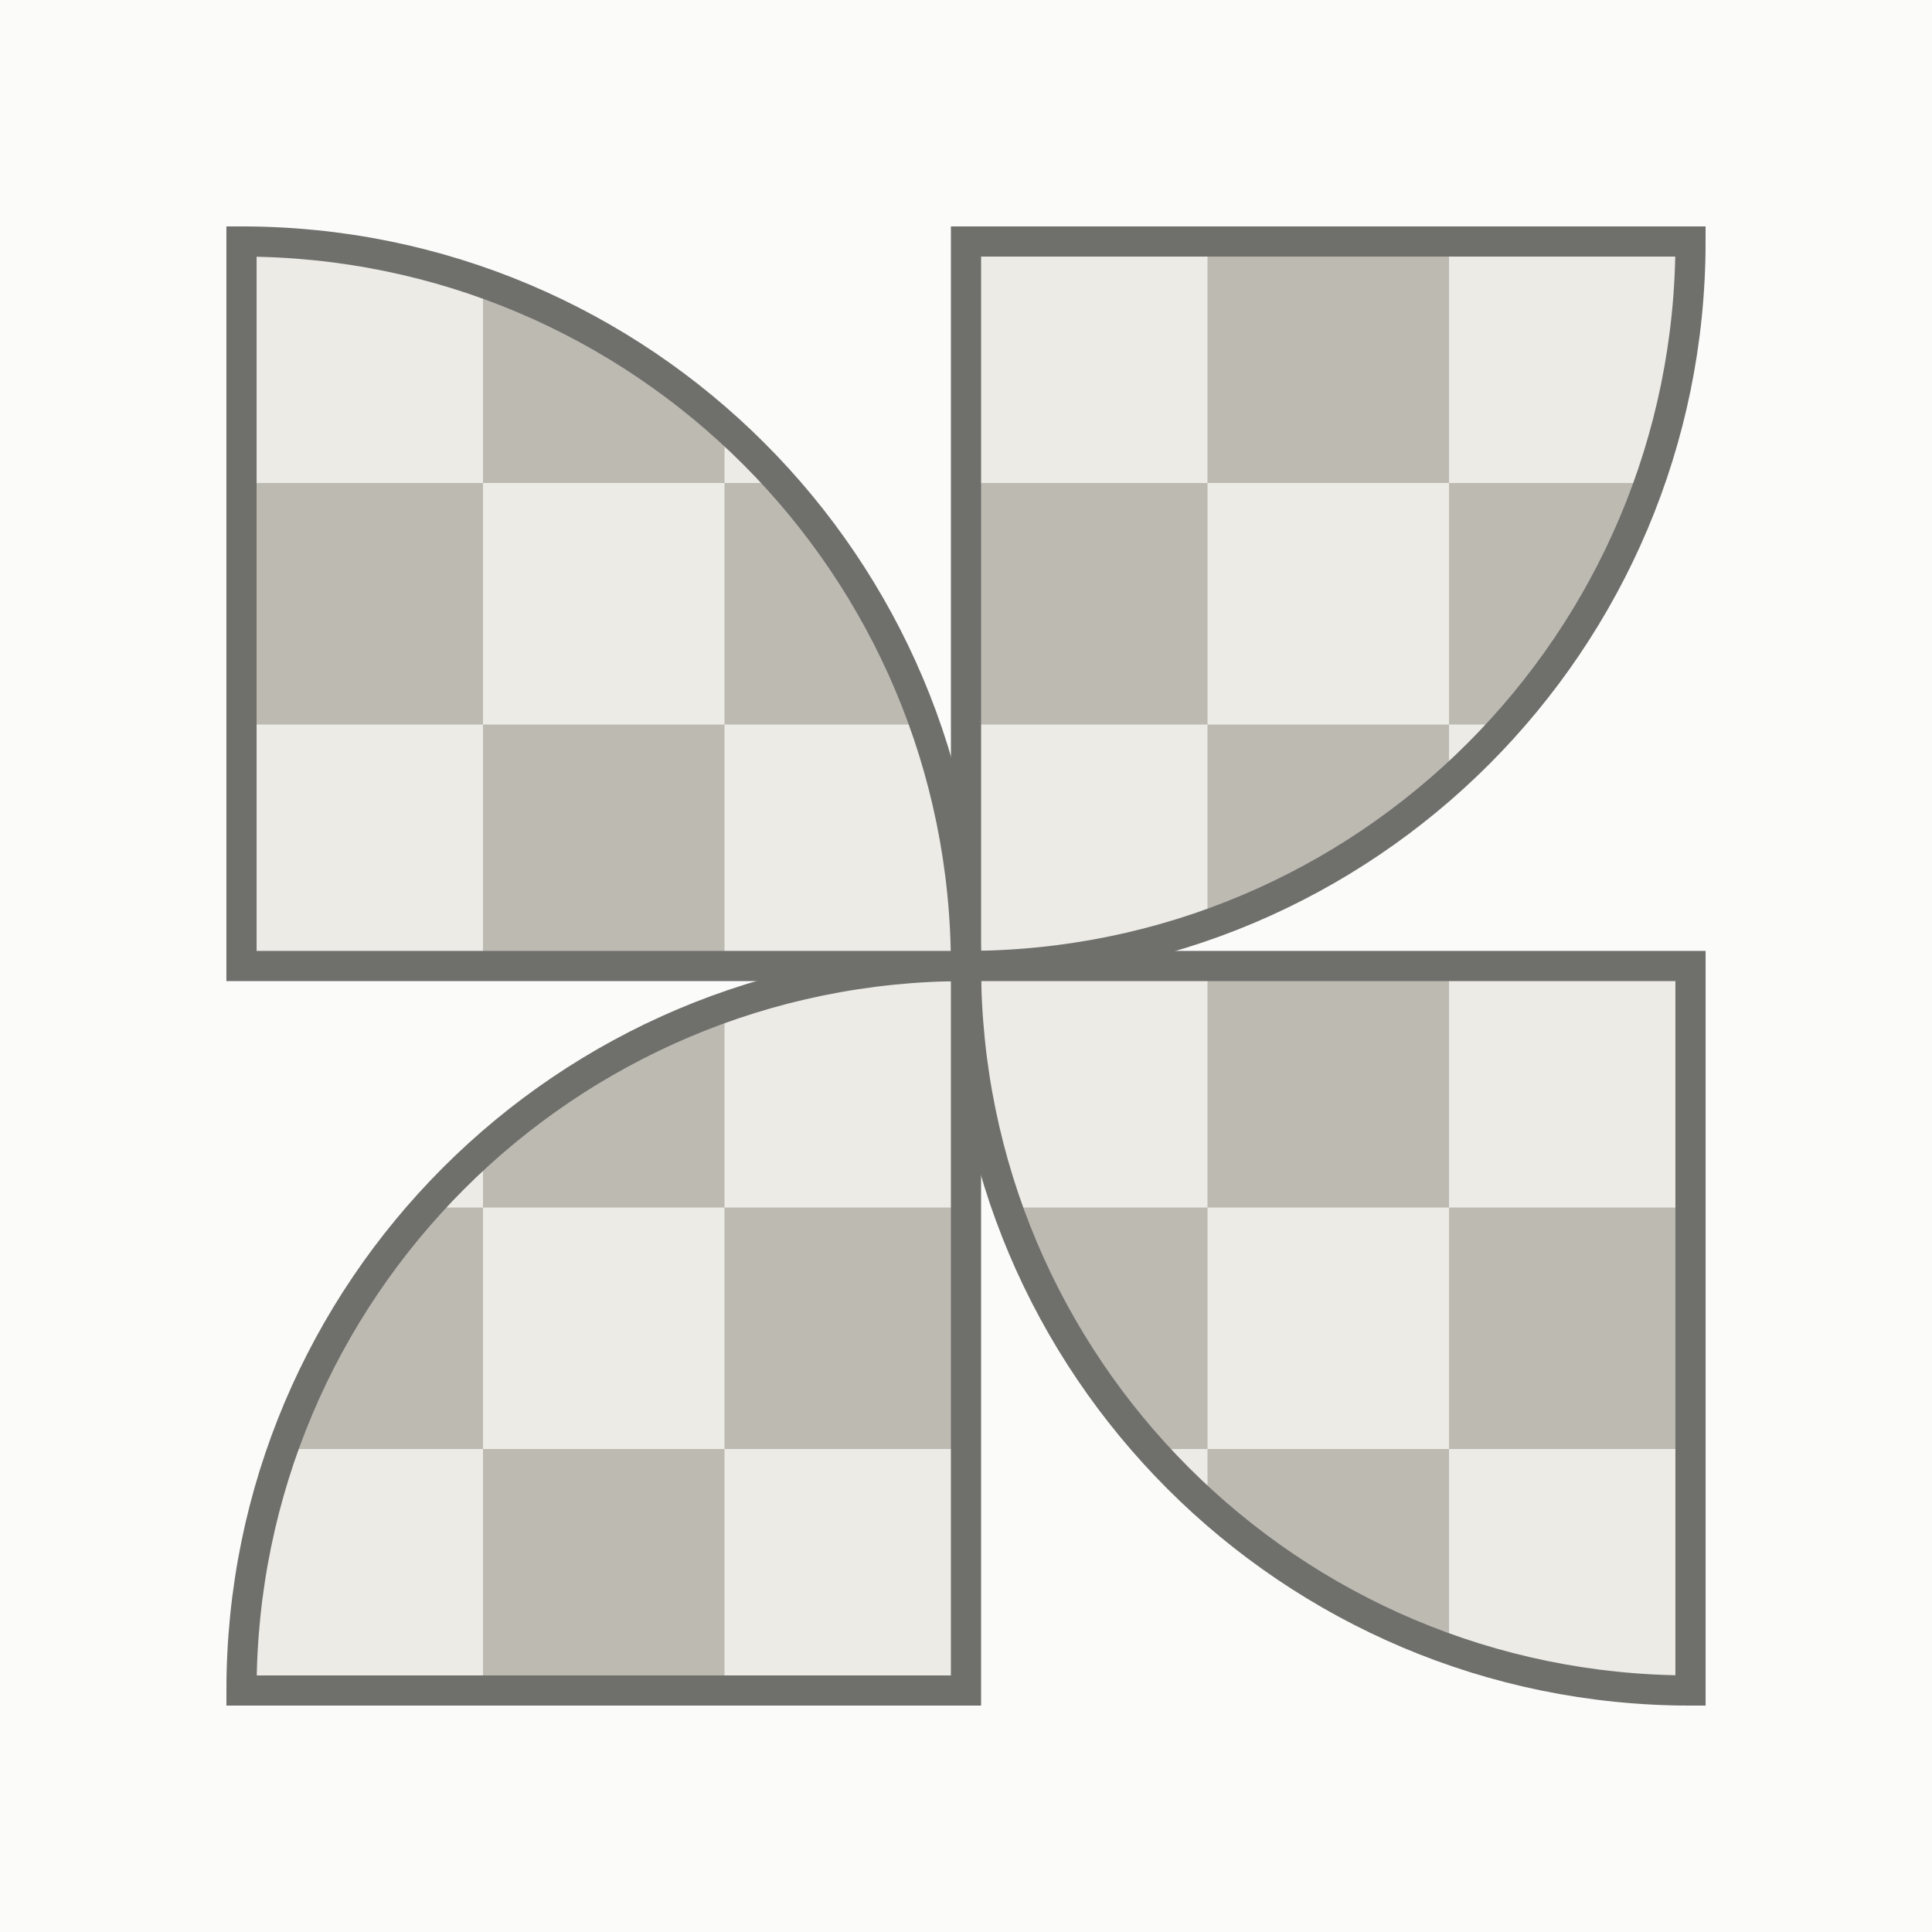
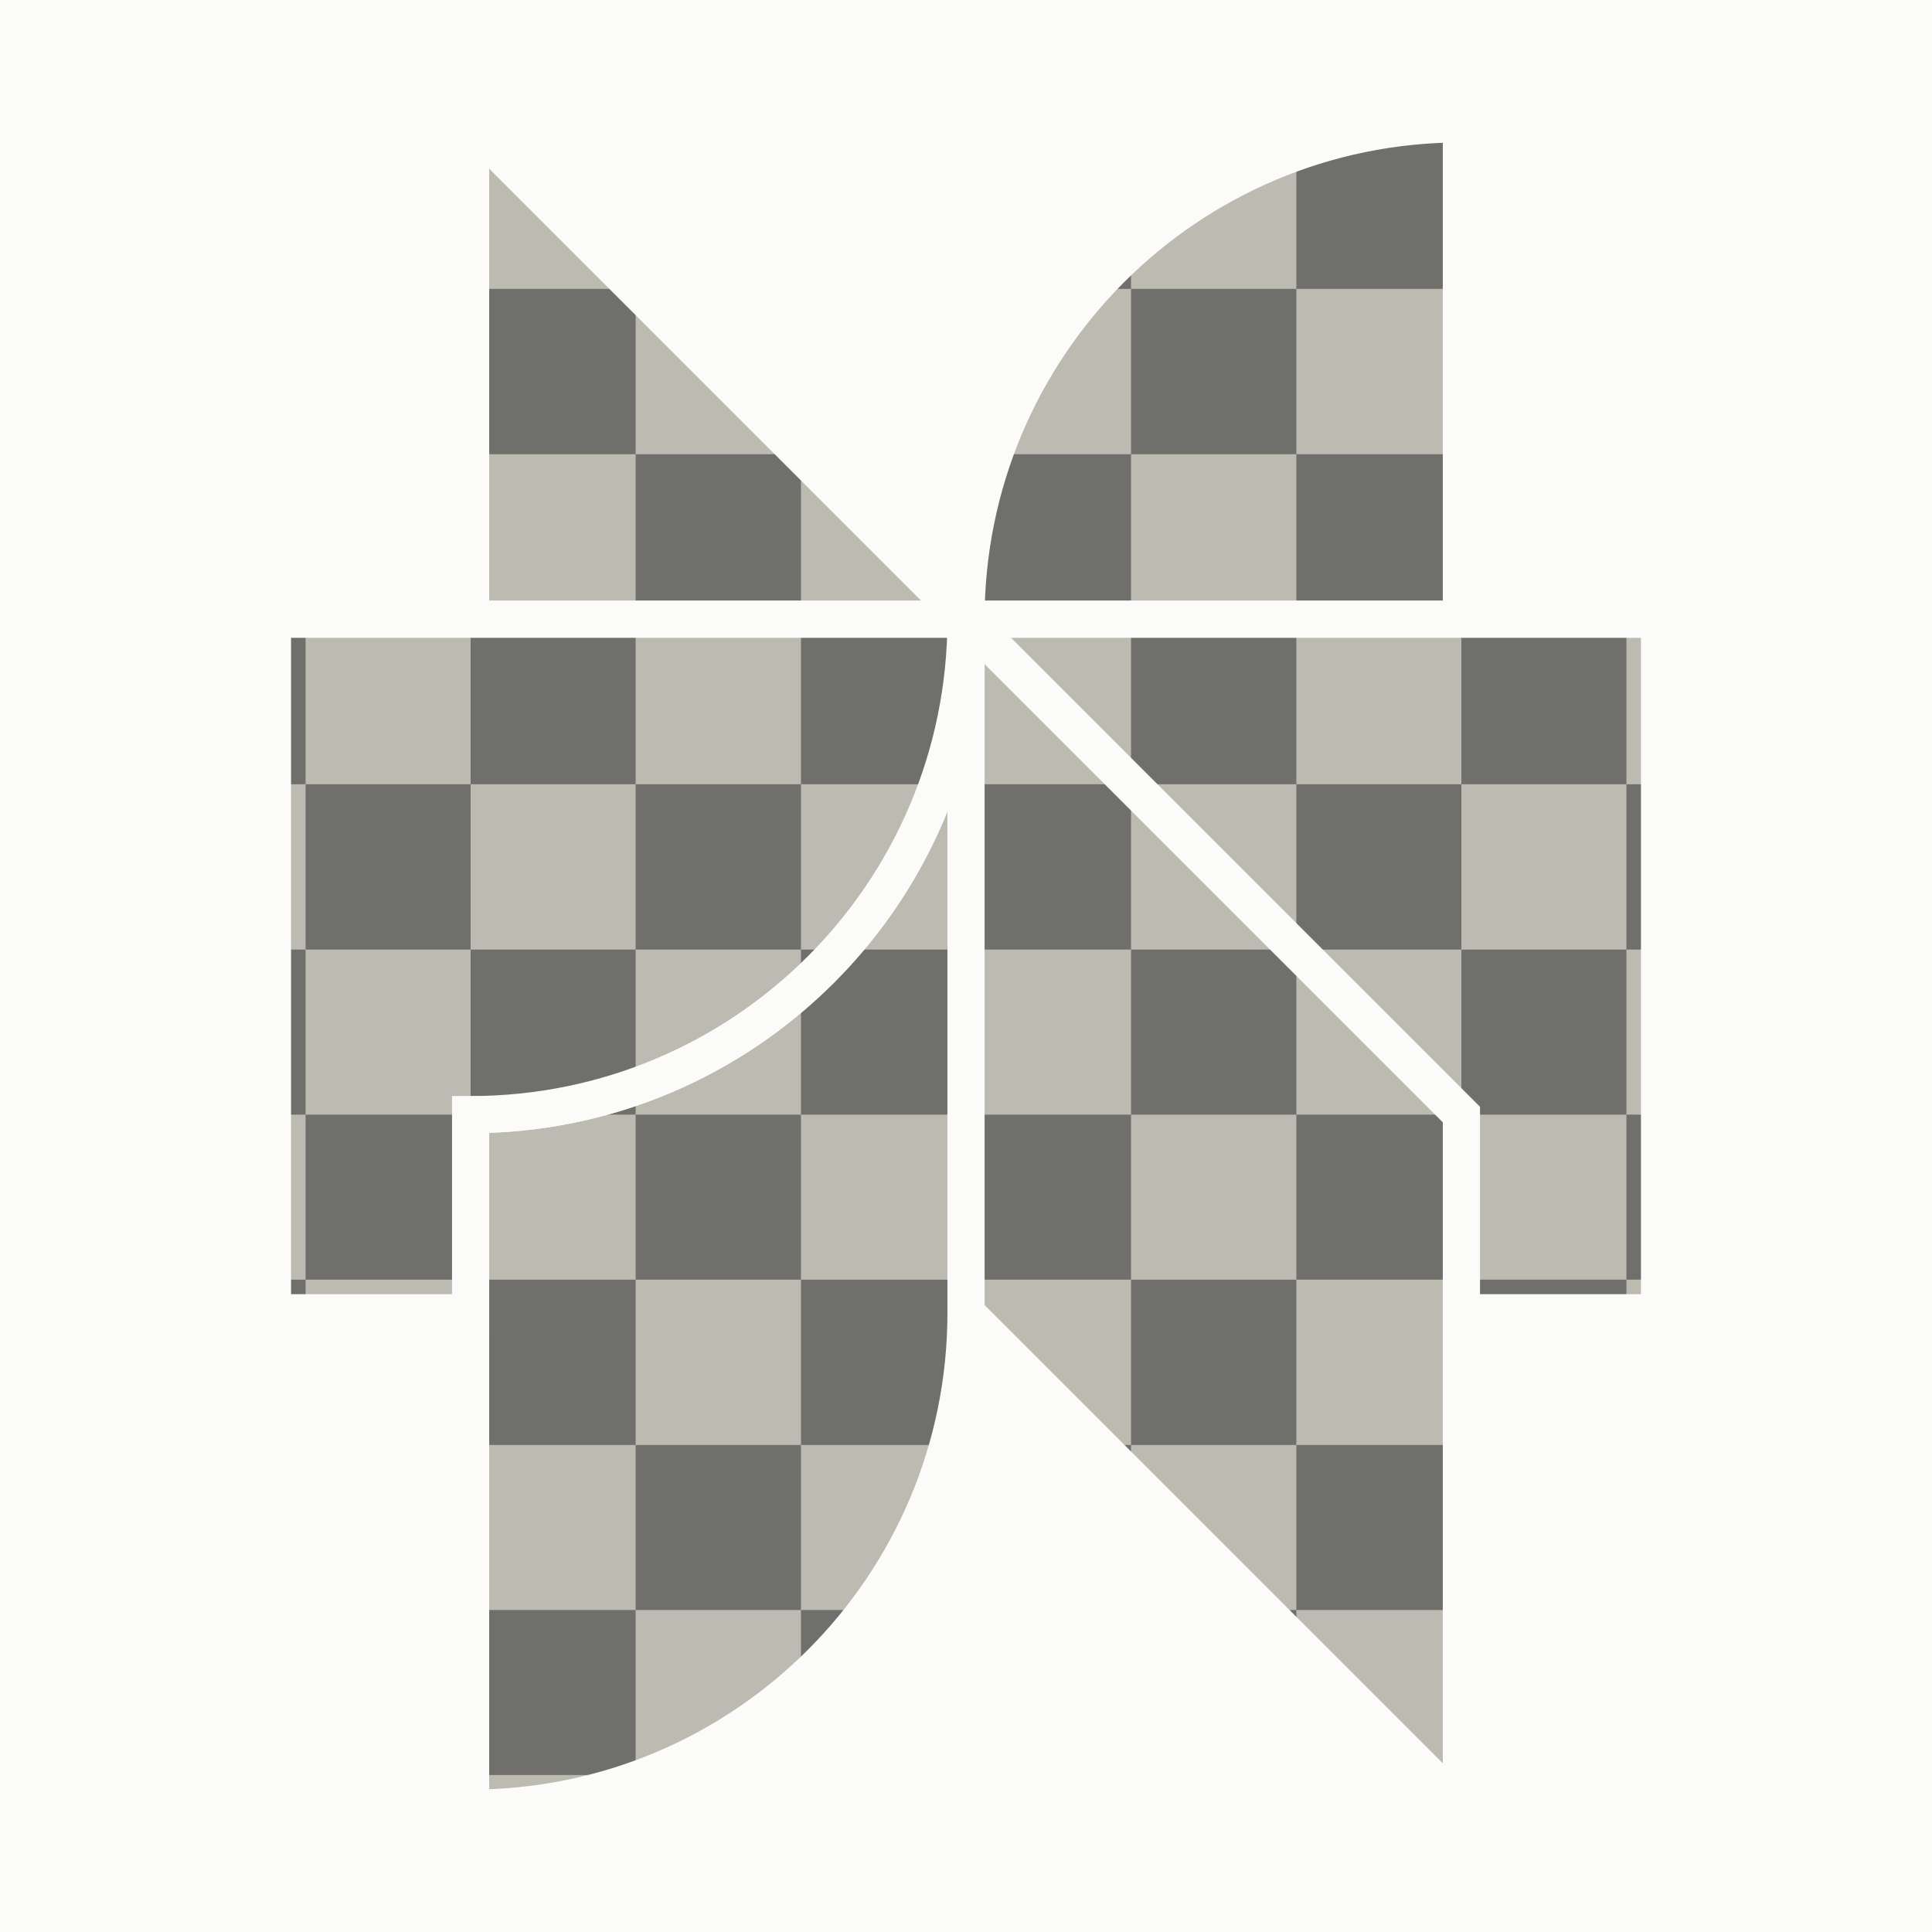
- <svg xmlns="http://www.w3.org/2000/svg" class="icon" viewBox="-32 -32 64 64" aria-hidden="true">
+ <svg xmlns="http://www.w3.org/2000/svg" class="icon" viewBox="-31.2 -31.2 62.4 62.4" aria-hidden="true">
  <rect x="-1000" y="-1000" width="2000" height="2000" fill="#fbfbfa" />
-   <path d="M0 0V-24H24A24 24 0 0 1 0 0Z" fill="#ecebe6" />
-   <path d="M8 -24L16 -24L16 -16L8 -16ZM0 -16L8 -16L8 -8L0 -8ZM16 -16L22.63 -16A24 24 0 0 1 17.89 -8L16 -8ZM8 -8L16 -8L16 -6.11A24 24 0 0 1 8 -1.37Z" fill="#bdbab2" />
-   <path d="M0 0V-24H24A24 24 0 0 1 0 0Z" fill="none" stroke="#6f6f6c" stroke-width="1" vector-effect="non-scaling-stroke" />
-   <g transform="rotate(90)">
-     <path d="M0 0V-24H24A24 24 0 0 1 0 0Z" fill="#ecebe6" />
-     <path d="M8 -24L16 -24L16 -16L8 -16ZM0 -16L8 -16L8 -8L0 -8ZM16 -16L22.63 -16A24 24 0 0 1 17.89 -8L16 -8ZM8 -8L16 -8L16 -6.11A24 24 0 0 1 8 -1.37Z" fill="#bdbab2" />
-     <path d="M0 0V-24H24A24 24 0 0 1 0 0Z" fill="none" stroke="#6f6f6c" stroke-width="1" vector-effect="non-scaling-stroke" />
-   </g>
-   <g transform="rotate(180)">
-     <path d="M0 0V-24H24A24 24 0 0 1 0 0Z" fill="#ecebe6" />
-     <path d="M8 -24L16 -24L16 -16L8 -16ZM0 -16L8 -16L8 -8L0 -8ZM16 -16L22.63 -16A24 24 0 0 1 17.89 -8L16 -8ZM8 -8L16 -8L16 -6.11A24 24 0 0 1 8 -1.37Z" fill="#bdbab2" />
-     <path d="M0 0V-24H24A24 24 0 0 1 0 0Z" fill="none" stroke="#6f6f6c" stroke-width="1" vector-effect="non-scaling-stroke" />
-   </g>
-   <g transform="rotate(270)">
-     <path d="M0 0V-24H24A24 24 0 0 1 0 0Z" fill="#ecebe6" />
-     <path d="M8 -24L16 -24L16 -16L8 -16ZM0 -16L8 -16L8 -8L0 -8ZM16 -16L22.63 -16A24 24 0 0 1 17.89 -8L16 -8ZM8 -8L16 -8L16 -6.11A24 24 0 0 1 8 -1.37Z" fill="#bdbab2" />
-     <path d="M0 0V-24H24A24 24 0 0 1 0 0Z" fill="none" stroke="#6f6f6c" stroke-width="1" vector-effect="non-scaling-stroke" />
-   </g>
+   <path d="M-16 -27.2L-16 -11.2L0 -11.2Z" fill="#bdbab2" />
+   <path d="M-16 -21.87L-10.67 -21.87L-10.67 -21.87L-10.67 -16.53L-16 -16.53ZM-10.67 -16.53L-5.33 -16.53L-5.33 -11.2L-10.67 -11.2Z" fill="#6f6f6c" fill-rule="evenodd" />
+   <path d="M-16 -27.2L-16 -11.2L0 -11.2Z" fill="none" stroke="#fbfbfa" stroke-width="1.2" />
+   <path d="M0 -11.2A16 16 0 0 1 16 -27.2L16 -11.2Z" fill="#bdbab2" />
+   <path d="M5.33 -23.13L5.33 -21.87L4.07 -21.87A16 16 0 0 1 5.33 -23.13ZM16 -27.2L16 -21.87L10.67 -21.87L10.67 -26.28A16 16 0 0 1 16 -27.2ZM5.33 -21.87L10.67 -21.87L10.67 -16.53L5.33 -16.53ZM0.92 -16.53L5.33 -16.53L5.33 -11.2L0 -11.2A16 16 0 0 1 0.92 -16.53ZM10.67 -16.53L16 -16.53L16 -11.2L10.67 -11.2Z" fill="#6f6f6c" fill-rule="evenodd" />
+   <path d="M0 -11.2A16 16 0 0 1 16 -27.2L16 -11.2Z" fill="none" stroke="#fbfbfa" stroke-width="1.2" />
+   <path d="M0 -11.2L22.4 -11.2L22.4 11.2L16 11.2L16 4.8Z" fill="#bdbab2" />
+   <path d="M5.33 -11.2L10.67 -11.2L10.67 -5.87L5.33 -5.87ZM16 -11.2L21.33 -11.2L21.33 -5.87L16 -5.87ZM10.67 -5.87L16 -5.87L16 -0.53L10.67 -0.53ZM21.33 -5.87L22.4 -5.87L22.4 -0.53L21.33 -0.53ZM16 -0.53L21.33 -0.53L21.33 4.8L16 4.8ZM21.33 4.8L22.4 4.8L22.4 10.13L21.33 10.13ZM16 10.13L21.33 10.13L21.33 11.2L16 11.2Z" fill="#6f6f6c" fill-rule="evenodd" />
+   <path d="M0 -11.2L22.4 -11.2L22.4 11.2L16 11.2L16 4.8Z" fill="none" stroke="#fbfbfa" stroke-width="1.2" />
+   <path d="M0 -11.2L16 4.8L16 27.2L0 11.2Z" fill="#bdbab2" />
+   <path d="M0 -5.87L5.33 -5.87L5.33 -0.53L0 -0.53ZM5.33 -0.53L10.67 -0.53L10.67 4.8L5.33 4.8ZM0 4.8L5.33 4.8L5.33 10.13L0 10.13ZM10.67 4.8L16 4.8L16 10.13L10.67 10.13ZM5.33 10.13L10.67 10.13L10.67 15.47L5.33 15.47ZM4.27 15.47L5.33 15.47L5.33 16.53ZM10.67 15.47L16 15.47L16 20.8L10.67 20.8ZM9.6 20.8L10.67 20.8L10.67 21.87ZM14.93 26.13L16 26.13L16 27.2Z" fill="#6f6f6c" fill-rule="evenodd" />
+   <path d="M0 -11.2L16 4.8L16 27.2L0 11.2Z" fill="none" stroke="#fbfbfa" stroke-width="1.2" />
+   <path d="M0 -11.2A16 16 0 0 1 -16 4.8L-16 27.2A16 16 0 0 0 0 11.2Z" fill="#bdbab2" />
+   <path d="M-16 -11.2L-10.67 -11.2L-10.67 -5.87L-16 -5.87ZM-16 -11.2L-10.67 -11.2L-10.67 -5.87L-16 -5.87ZM-5.33 -11.2L0 -11.2L0 -5.87L-5.33 -5.87ZM-5.33 -11.2L0 -11.2A16 16 0 0 1 -0.92 -5.87L-5.33 -5.87ZM-10.67 -5.87L-5.33 -5.87L-5.33 -0.53L-10.67 -0.53ZM-10.67 -5.87L-5.33 -5.87L-5.33 -0.53L-10.67 -0.53ZM-16 -0.53L-10.67 -0.53L-10.67 4.8L-16 4.8ZM-16 -0.53L-10.67 -0.53L-10.67 3.88A16 16 0 0 1 -16 4.8ZM-5.33 -0.53L0 -0.53L0 4.8L-5.33 4.8ZM-5.33 -0.53L-4.07 -0.53A16 16 0 0 1 -5.33 0.73ZM-10.67 4.8L-5.33 4.8L-5.33 10.13L-10.67 10.13ZM-16 10.13L-10.67 10.13L-10.67 11.2L-16 11.2ZM-10.67 11.2L-10.67 15.47L-16 15.47L-16 11.2ZM-5.33 10.13L0 10.13L0 11.2L-5.33 11.2ZM0 11.2A16 16 0 0 1 -0.58 15.47L-5.33 15.47L-5.33 11.2ZM-10.67 15.47L-5.33 15.47L-5.33 20.8L-10.67 20.8ZM-16 20.8L-10.67 20.8L-10.67 26.13L-16 26.13ZM-5.33 20.8L-3.2 20.8A16 16 0 0 1 -5.33 23.13ZM-10.67 26.13L-10.26 26.13A16 16 0 0 1 -10.67 26.28Z" fill="#6f6f6c" fill-rule="evenodd" />
+   <path d="M0 -11.2A16 16 0 0 1 -16 4.8L-16 27.2A16 16 0 0 0 0 11.2Z" fill="none" stroke="#fbfbfa" stroke-width="1.2" />
+   <path d="M-22.4 -11.2L0 -11.2A16 16 0 0 1 -16 4.8L-16 11.2L-22.4 11.2Z" fill="#bdbab2" />
+   <path d="M-22.4 -11.2L-21.33 -11.2L-21.33 -5.87L-22.4 -5.87ZM-16 -11.2L-10.67 -11.2L-10.67 -5.87L-16 -5.87ZM-5.33 -11.2L0 -11.2A16 16 0 0 1 -0.92 -5.87L-5.33 -5.87ZM-21.33 -5.87L-16 -5.87L-16 -0.53L-21.33 -0.53ZM-10.67 -5.87L-5.33 -5.87L-5.33 -0.53L-10.67 -0.53ZM-22.4 -0.53L-21.33 -0.53L-21.33 4.8L-22.4 4.8ZM-16 -0.53L-10.67 -0.53L-10.67 3.88A16 16 0 0 1 -16 4.8ZM-5.33 -0.53L-4.07 -0.53A16 16 0 0 1 -5.33 0.73ZM-21.33 4.8L-16 4.8L-16 10.13L-21.33 10.13ZM-22.4 10.13L-21.33 10.13L-21.33 11.2L-22.4 11.2Z" fill="#6f6f6c" fill-rule="evenodd" />
+   <path d="M-22.4 -11.2L0 -11.2A16 16 0 0 1 -16 4.8L-16 11.2L-22.4 11.2Z" fill="none" stroke="#fbfbfa" stroke-width="1.2" />
</svg>
